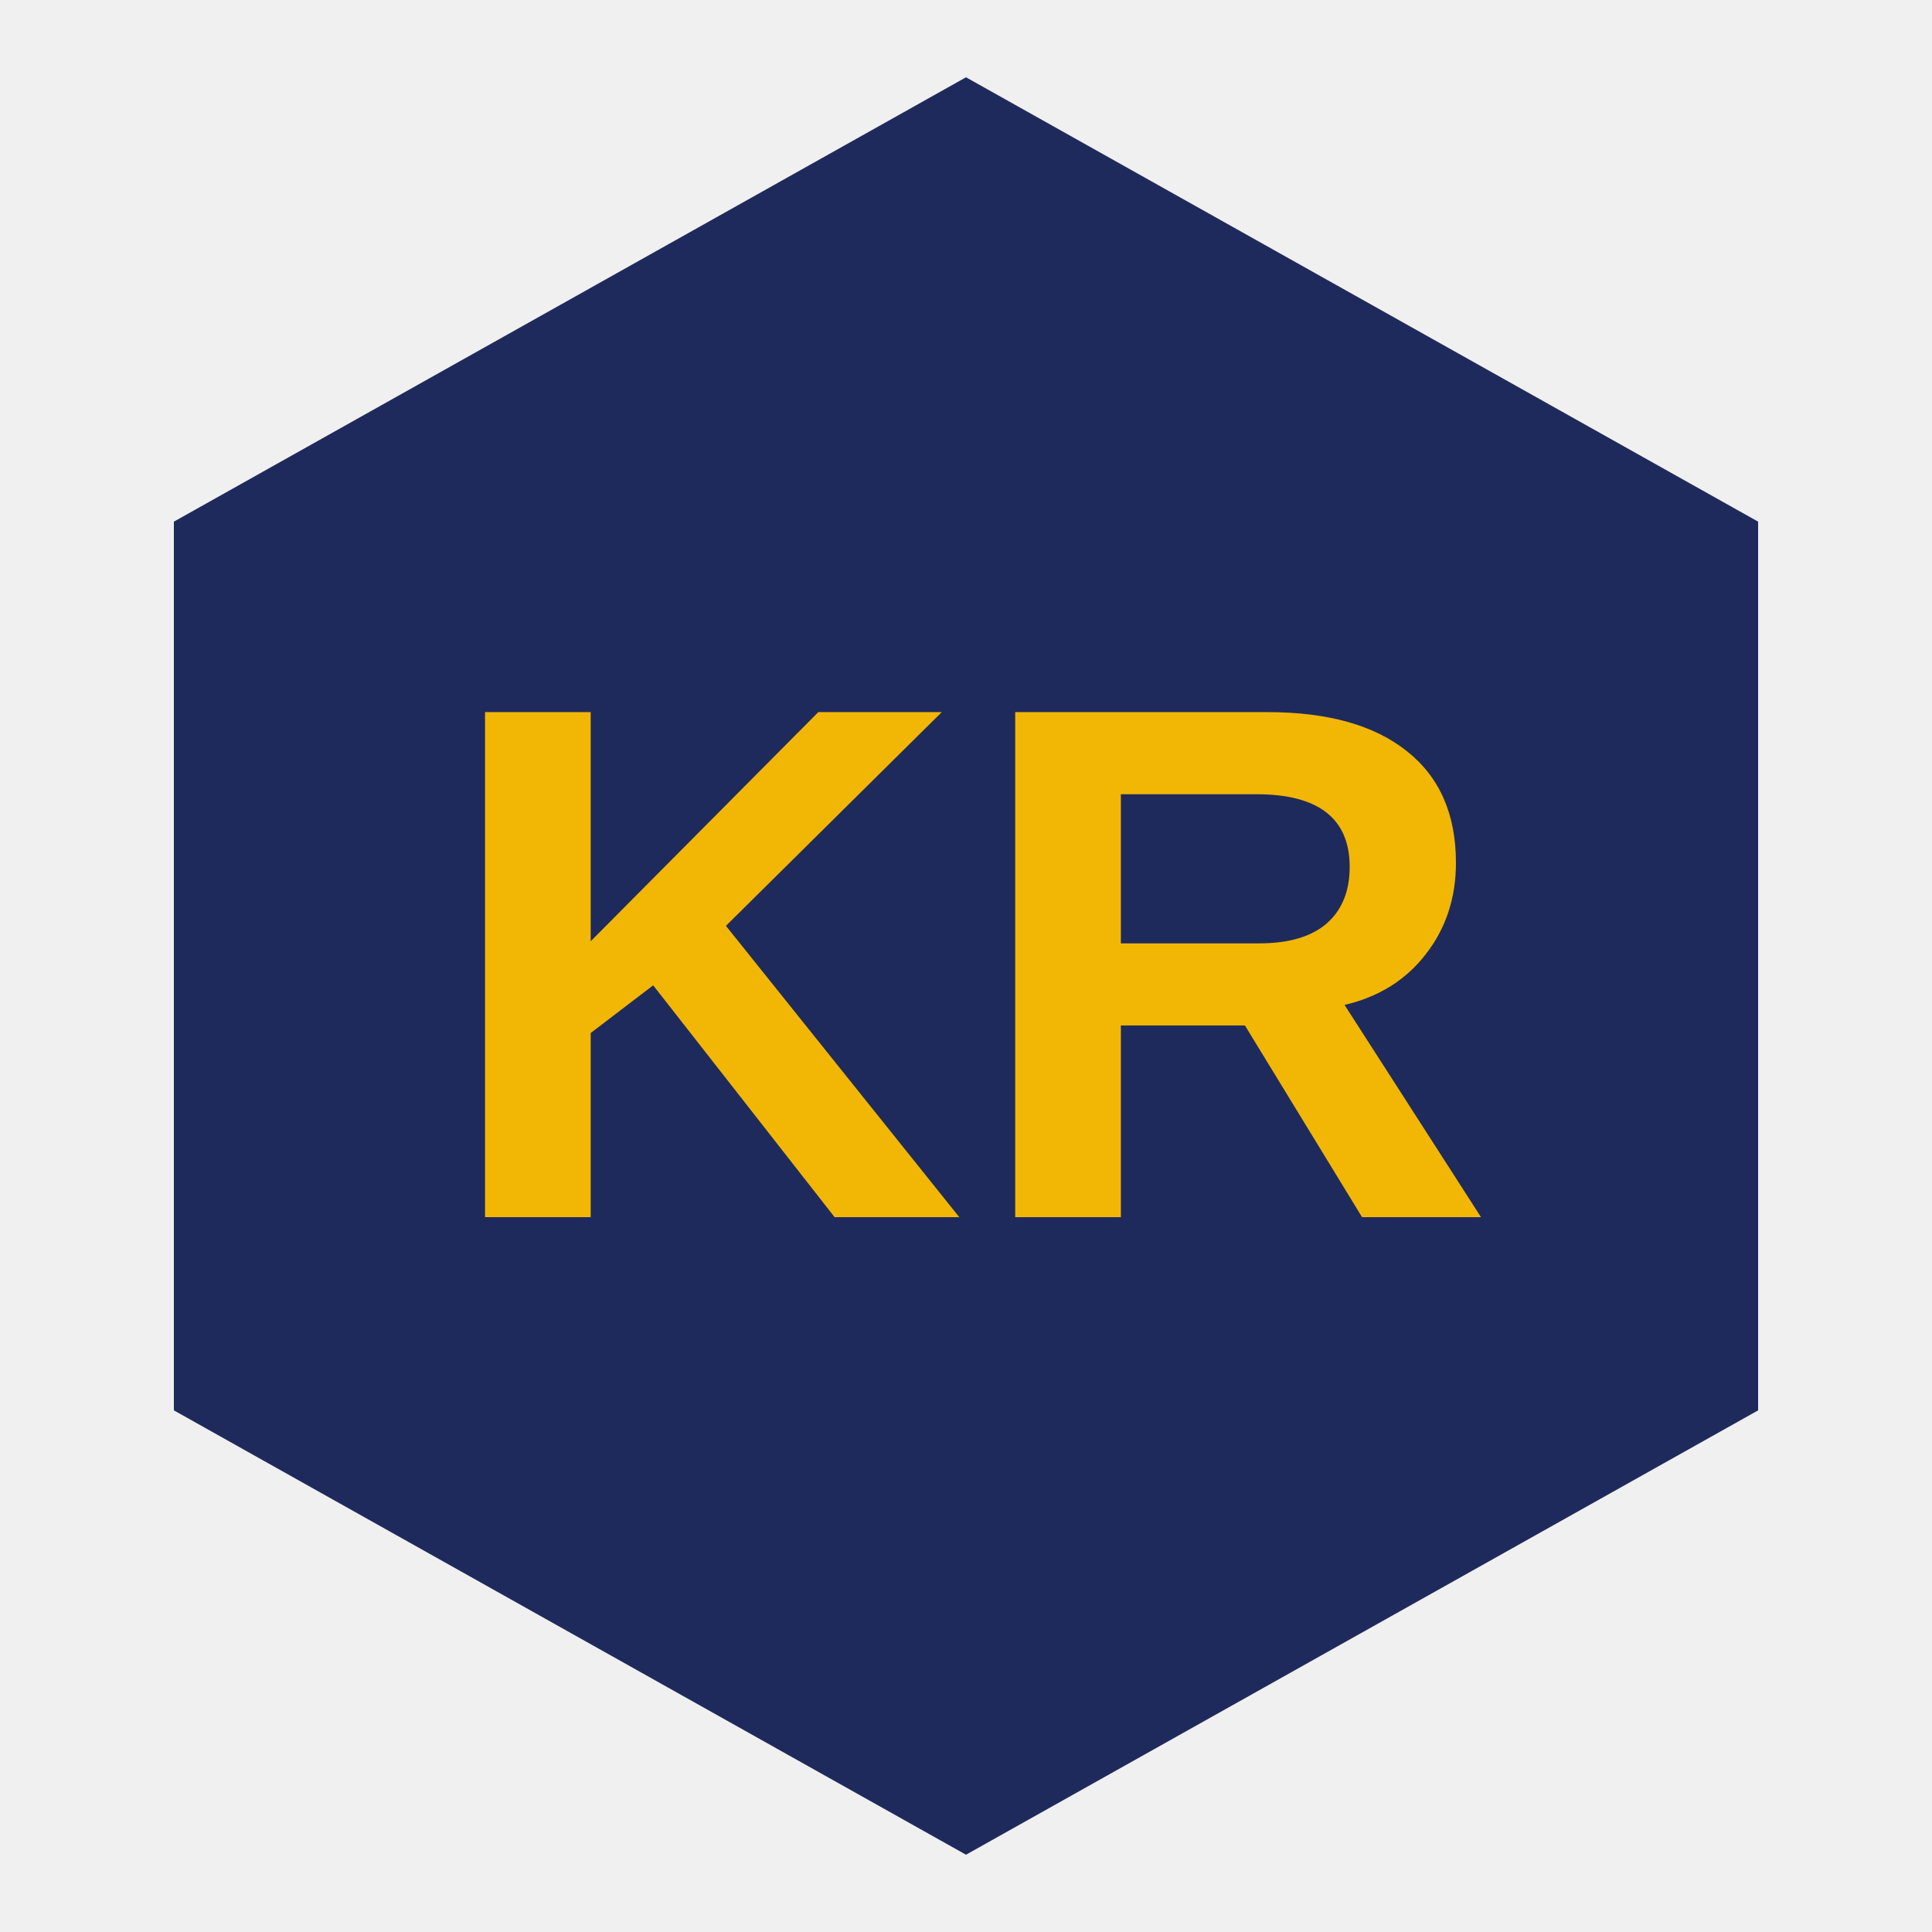
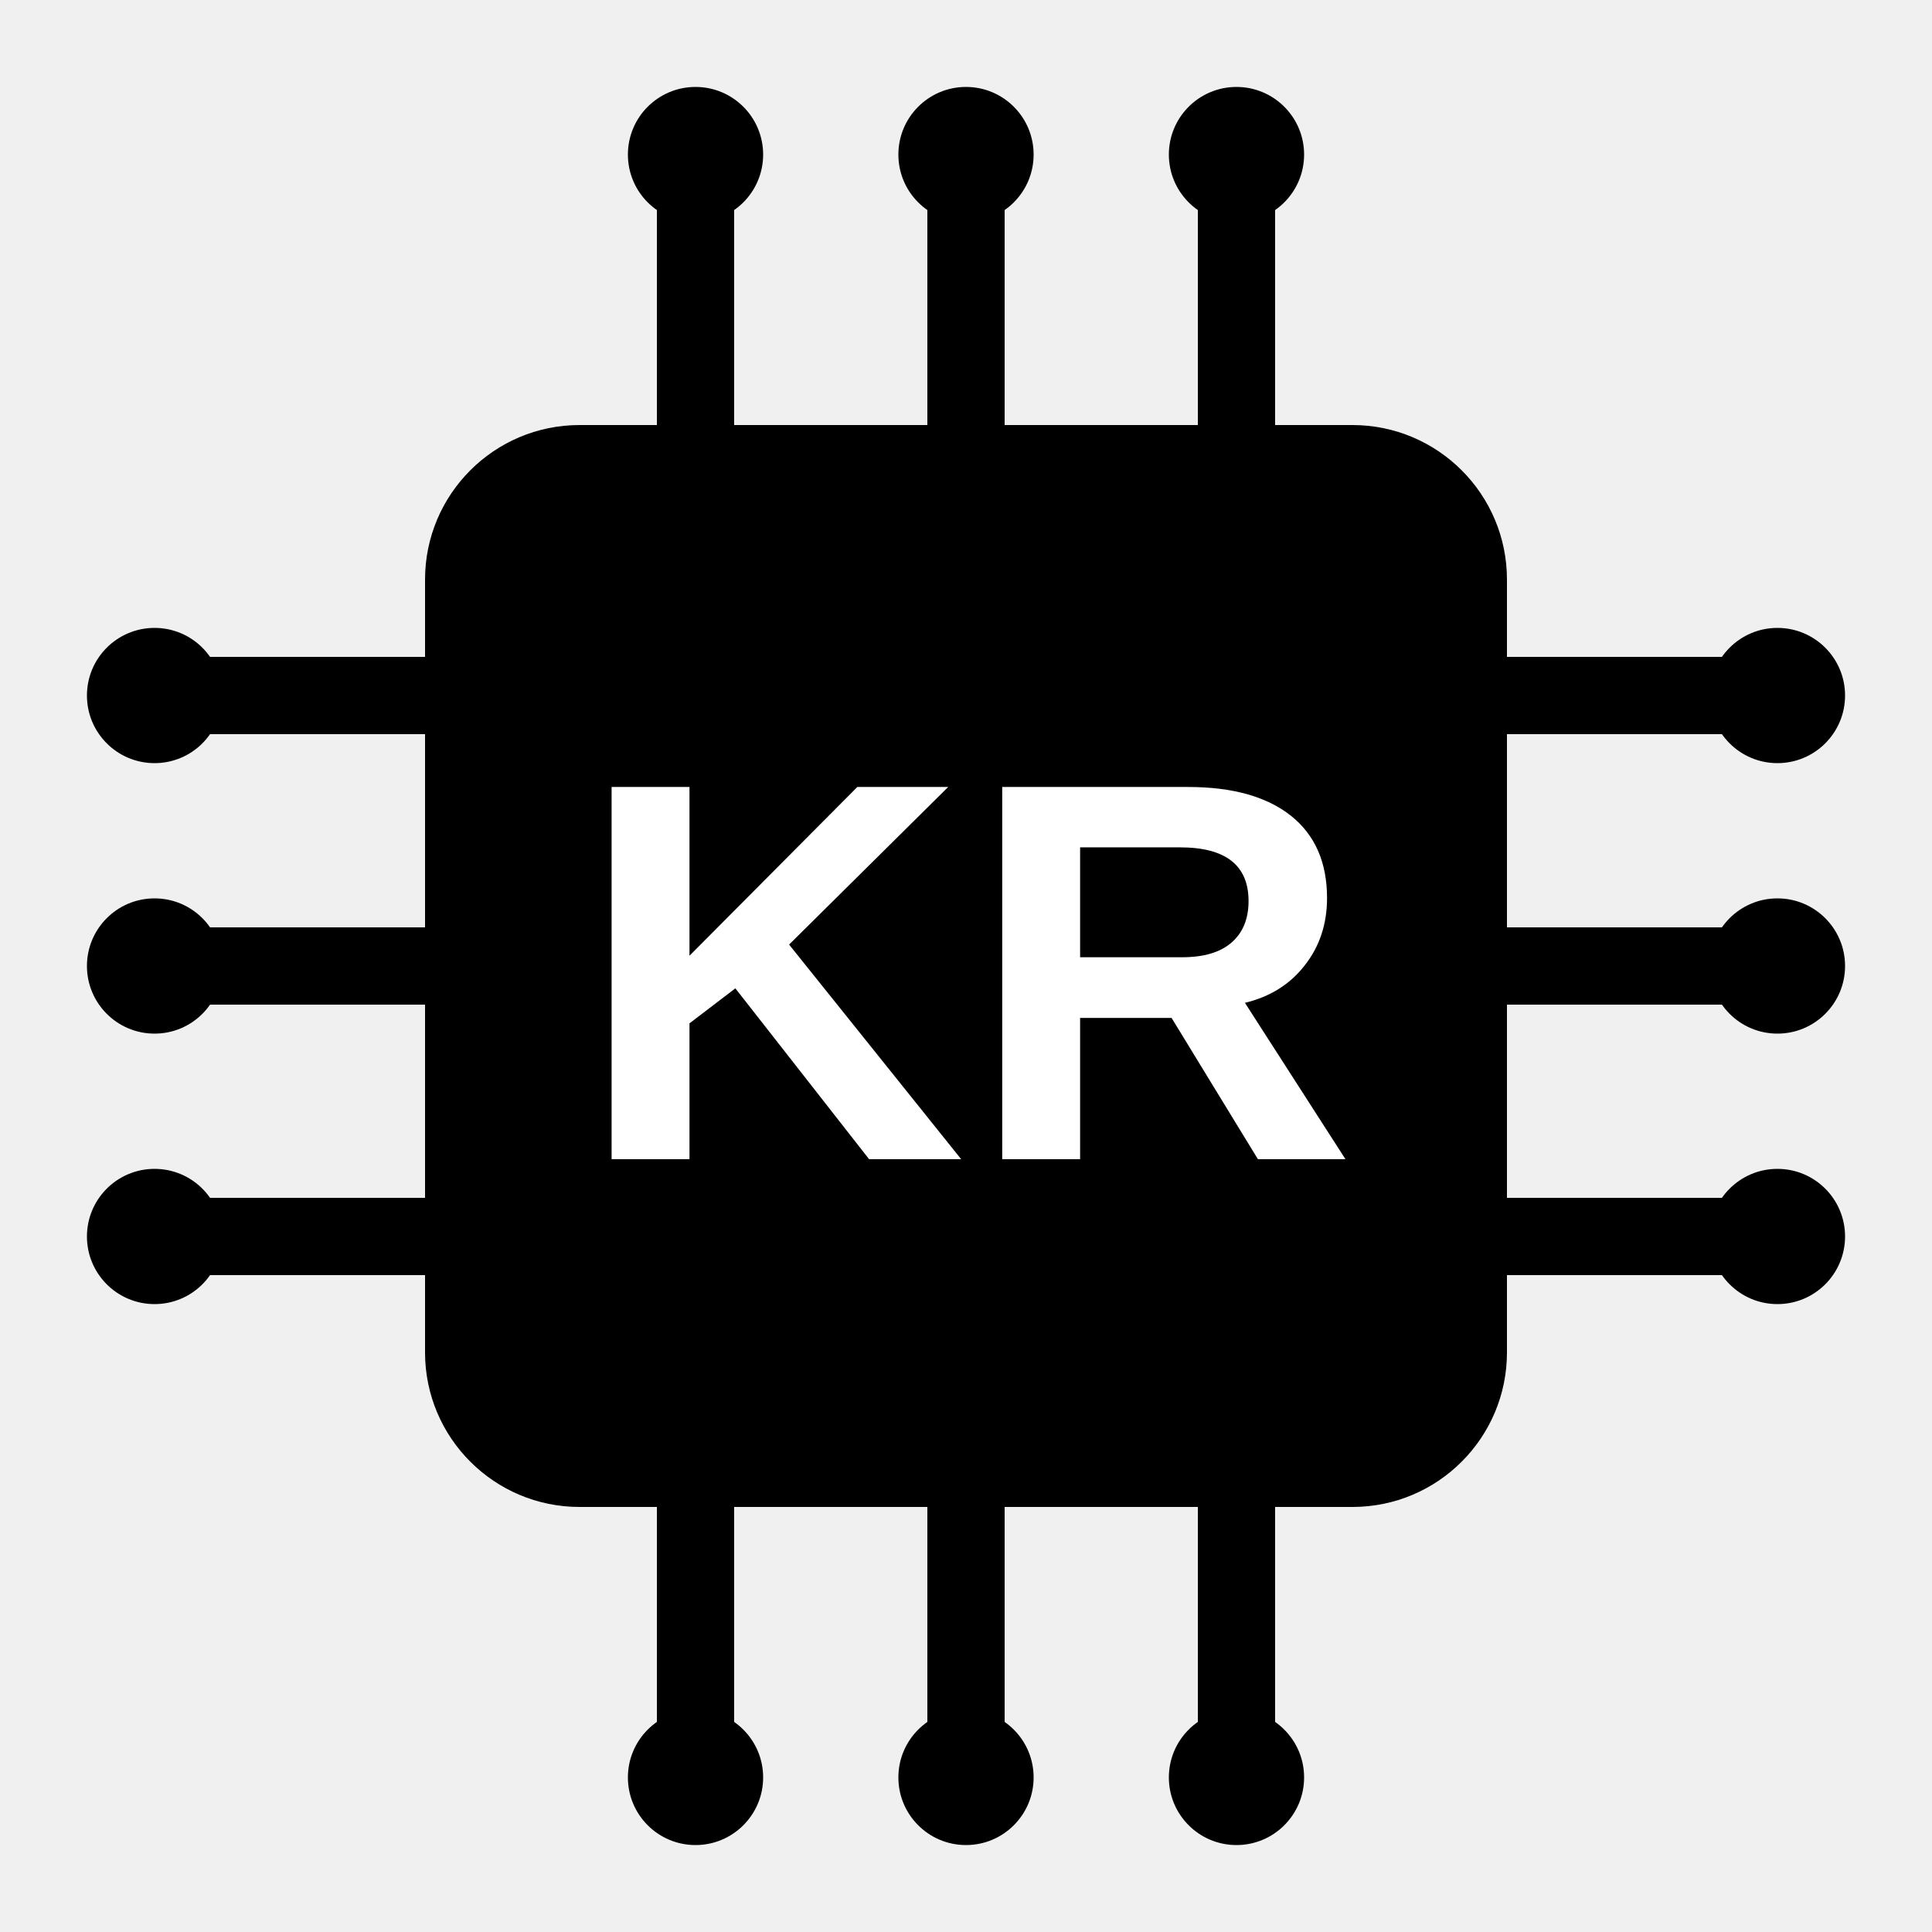
<svg xmlns="http://www.w3.org/2000/svg" viewBox="0 0 100 100">
-   <polygon points="50,4 91,27 91,73 50,96 9,73 9,27" fill="#1F2A5C" />
-   <text x="50" y="63" text-anchor="middle" font-family="Arial, sans-serif" font-weight="700" font-size="38" fill="#F2B705">KR</text>
+   <g stroke="#000" stroke-width="4" fill="none">
+     <path d="M36 24V10M36 76v14M24 36H10M76 36h14" />
+     <path d="M50 24V10M50 76v14M24 50H10M76 50h14" />
+     <path d="M64 24V10M64 76v14M24 64H10M76 64h14" />
+   </g>
+   <g fill="#000">
+     <circle cx="36" cy="8" r="3.5" />
+     <circle cx="36" cy="92" r="3.5" />
+     <circle cx="8" cy="36" r="3.5" />
+     <circle cx="92" cy="36" r="3.5" />
+     <circle cx="50" cy="8" r="3.5" />
+     <circle cx="50" cy="92" r="3.5" />
+     <circle cx="8" cy="50" r="3.5" />
+     <circle cx="92" cy="50" r="3.5" />
+     <circle cx="64" cy="8" r="3.5" />
+     <circle cx="64" cy="92" r="3.5" />
+     <circle cx="8" cy="64" r="3.5" />
+     <circle cx="92" cy="64" r="3.5" />
+   </g>
+   <rect x="22" y="22" width="56" height="56" rx="8" fill="#000" />
+   <text x="50" y="60" text-anchor="middle" font-family="Arial, sans-serif" font-weight="700" font-size="28" fill="#fff">KR</text>
</svg>
